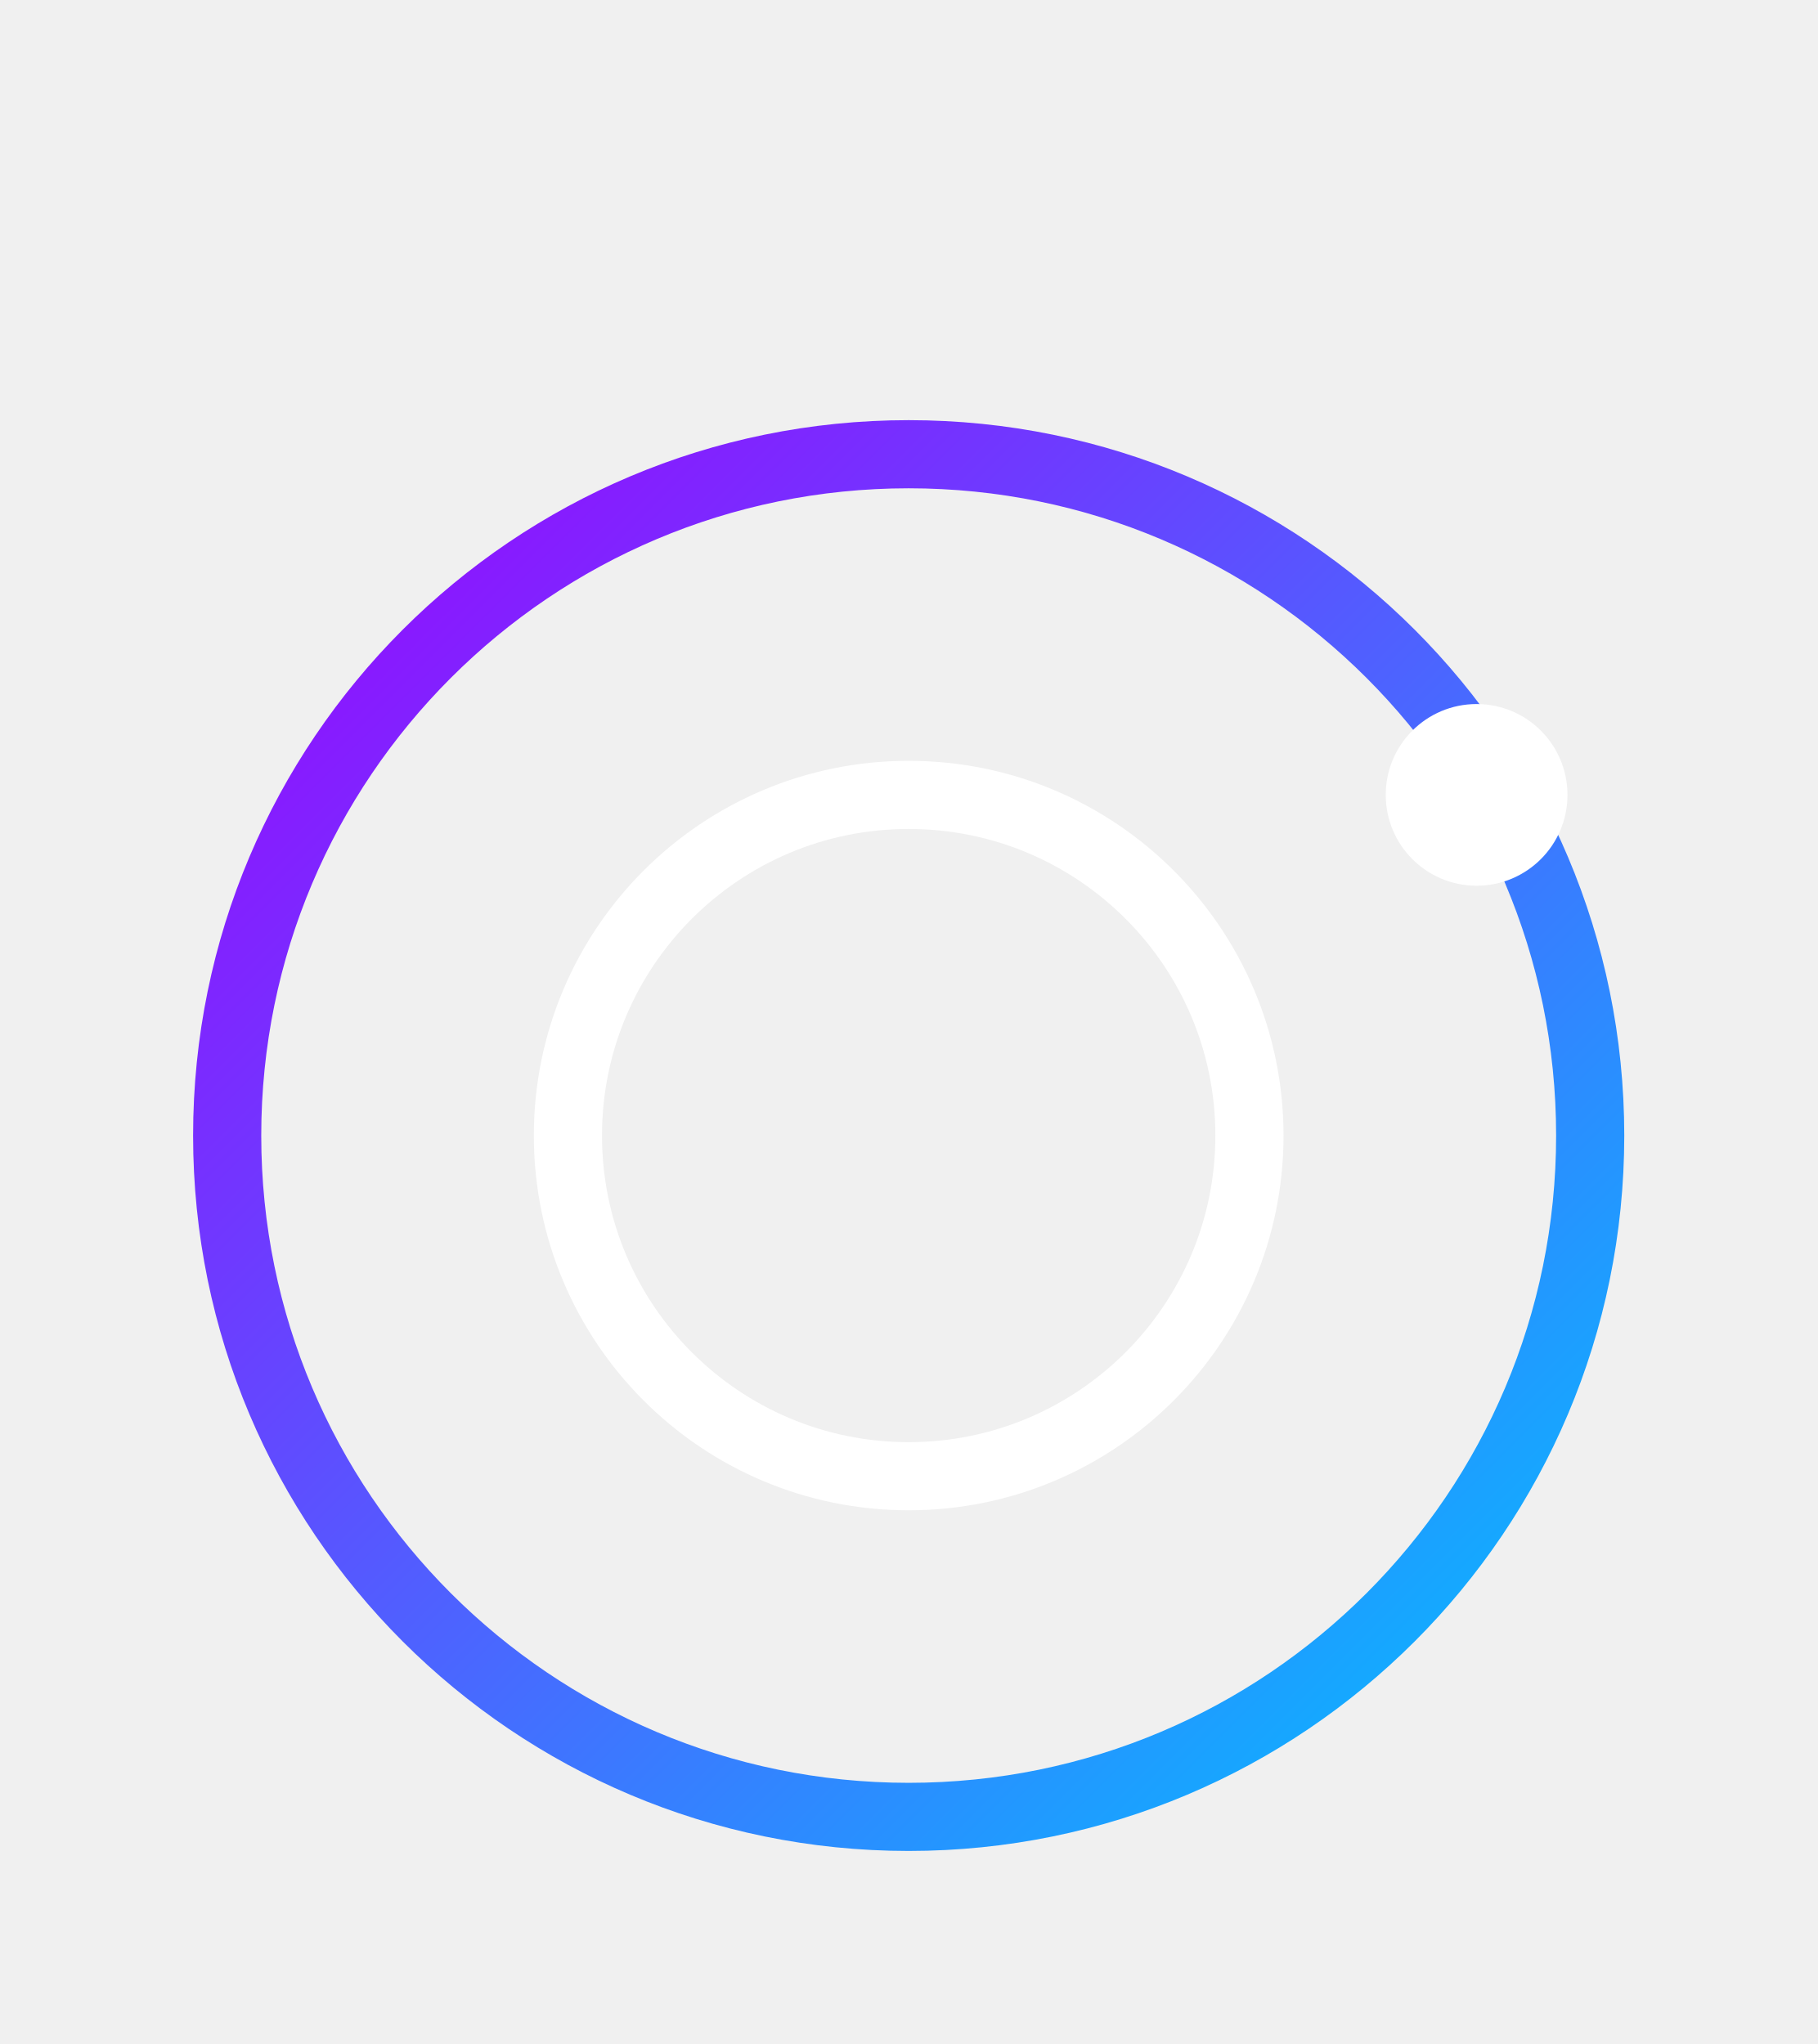
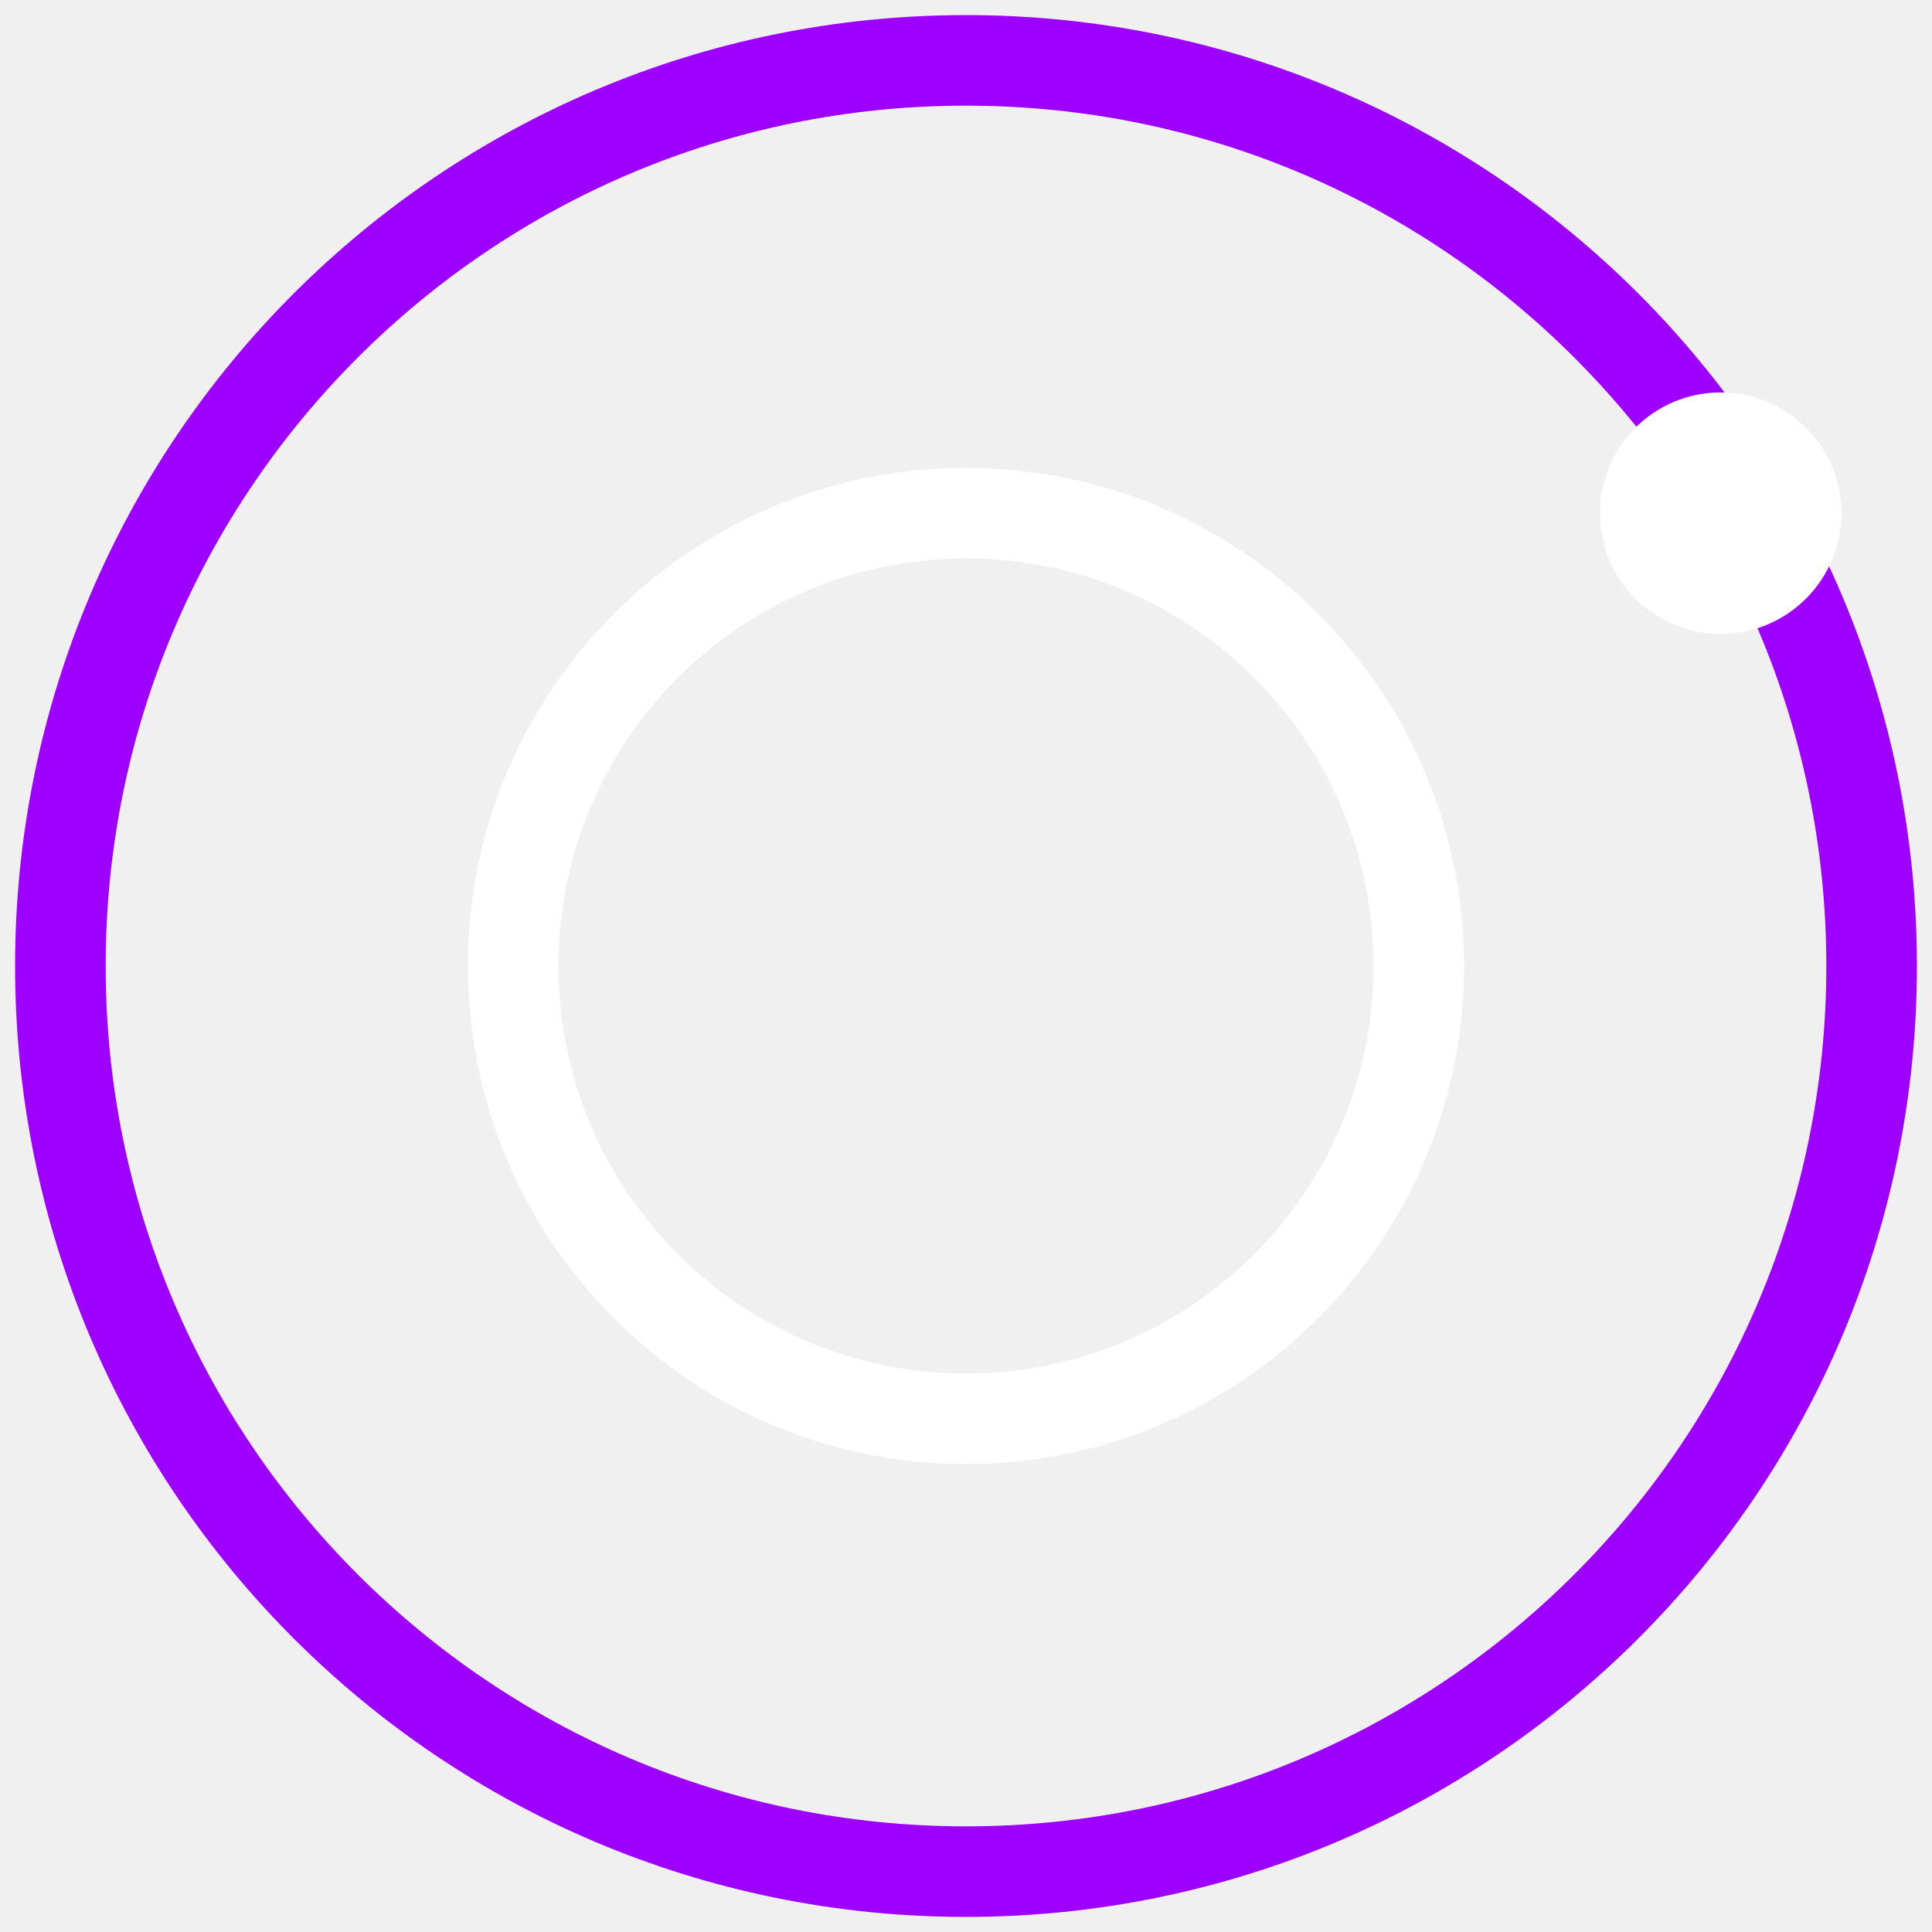
- <svg xmlns="http://www.w3.org/2000/svg" viewBox="0 0 80 90" style="height: 36px; width: auto;" fill="none">
+ <svg xmlns="http://www.w3.org/2000/svg" viewBox="8 18 64 64" style="height: 36px; width: auto;" fill="none">
  <defs>
-     <linearGradient id="paint0_linear_478_10567" x1="0" y1="0" x2="1" y2="1">
+     <linearGradient id="paint0_linear_478_10567" x1="8" y1="18" x2="72" y2="82">
      <stop offset="0%" stop-color="#9D00FF" />
      <stop offset="100%" stop-color="#00C2FF" />
    </linearGradient>
  </defs>
  <circle cx="40" cy="50" r="30" stroke="url(#paint0_linear_478_10567)" stroke-width="3" fill="none" />
  <circle cx="40" cy="50" r="15" stroke="white" stroke-width="3" fill="none" />
  <circle cx="65" cy="35" r="4" fill="white" />
</svg>
